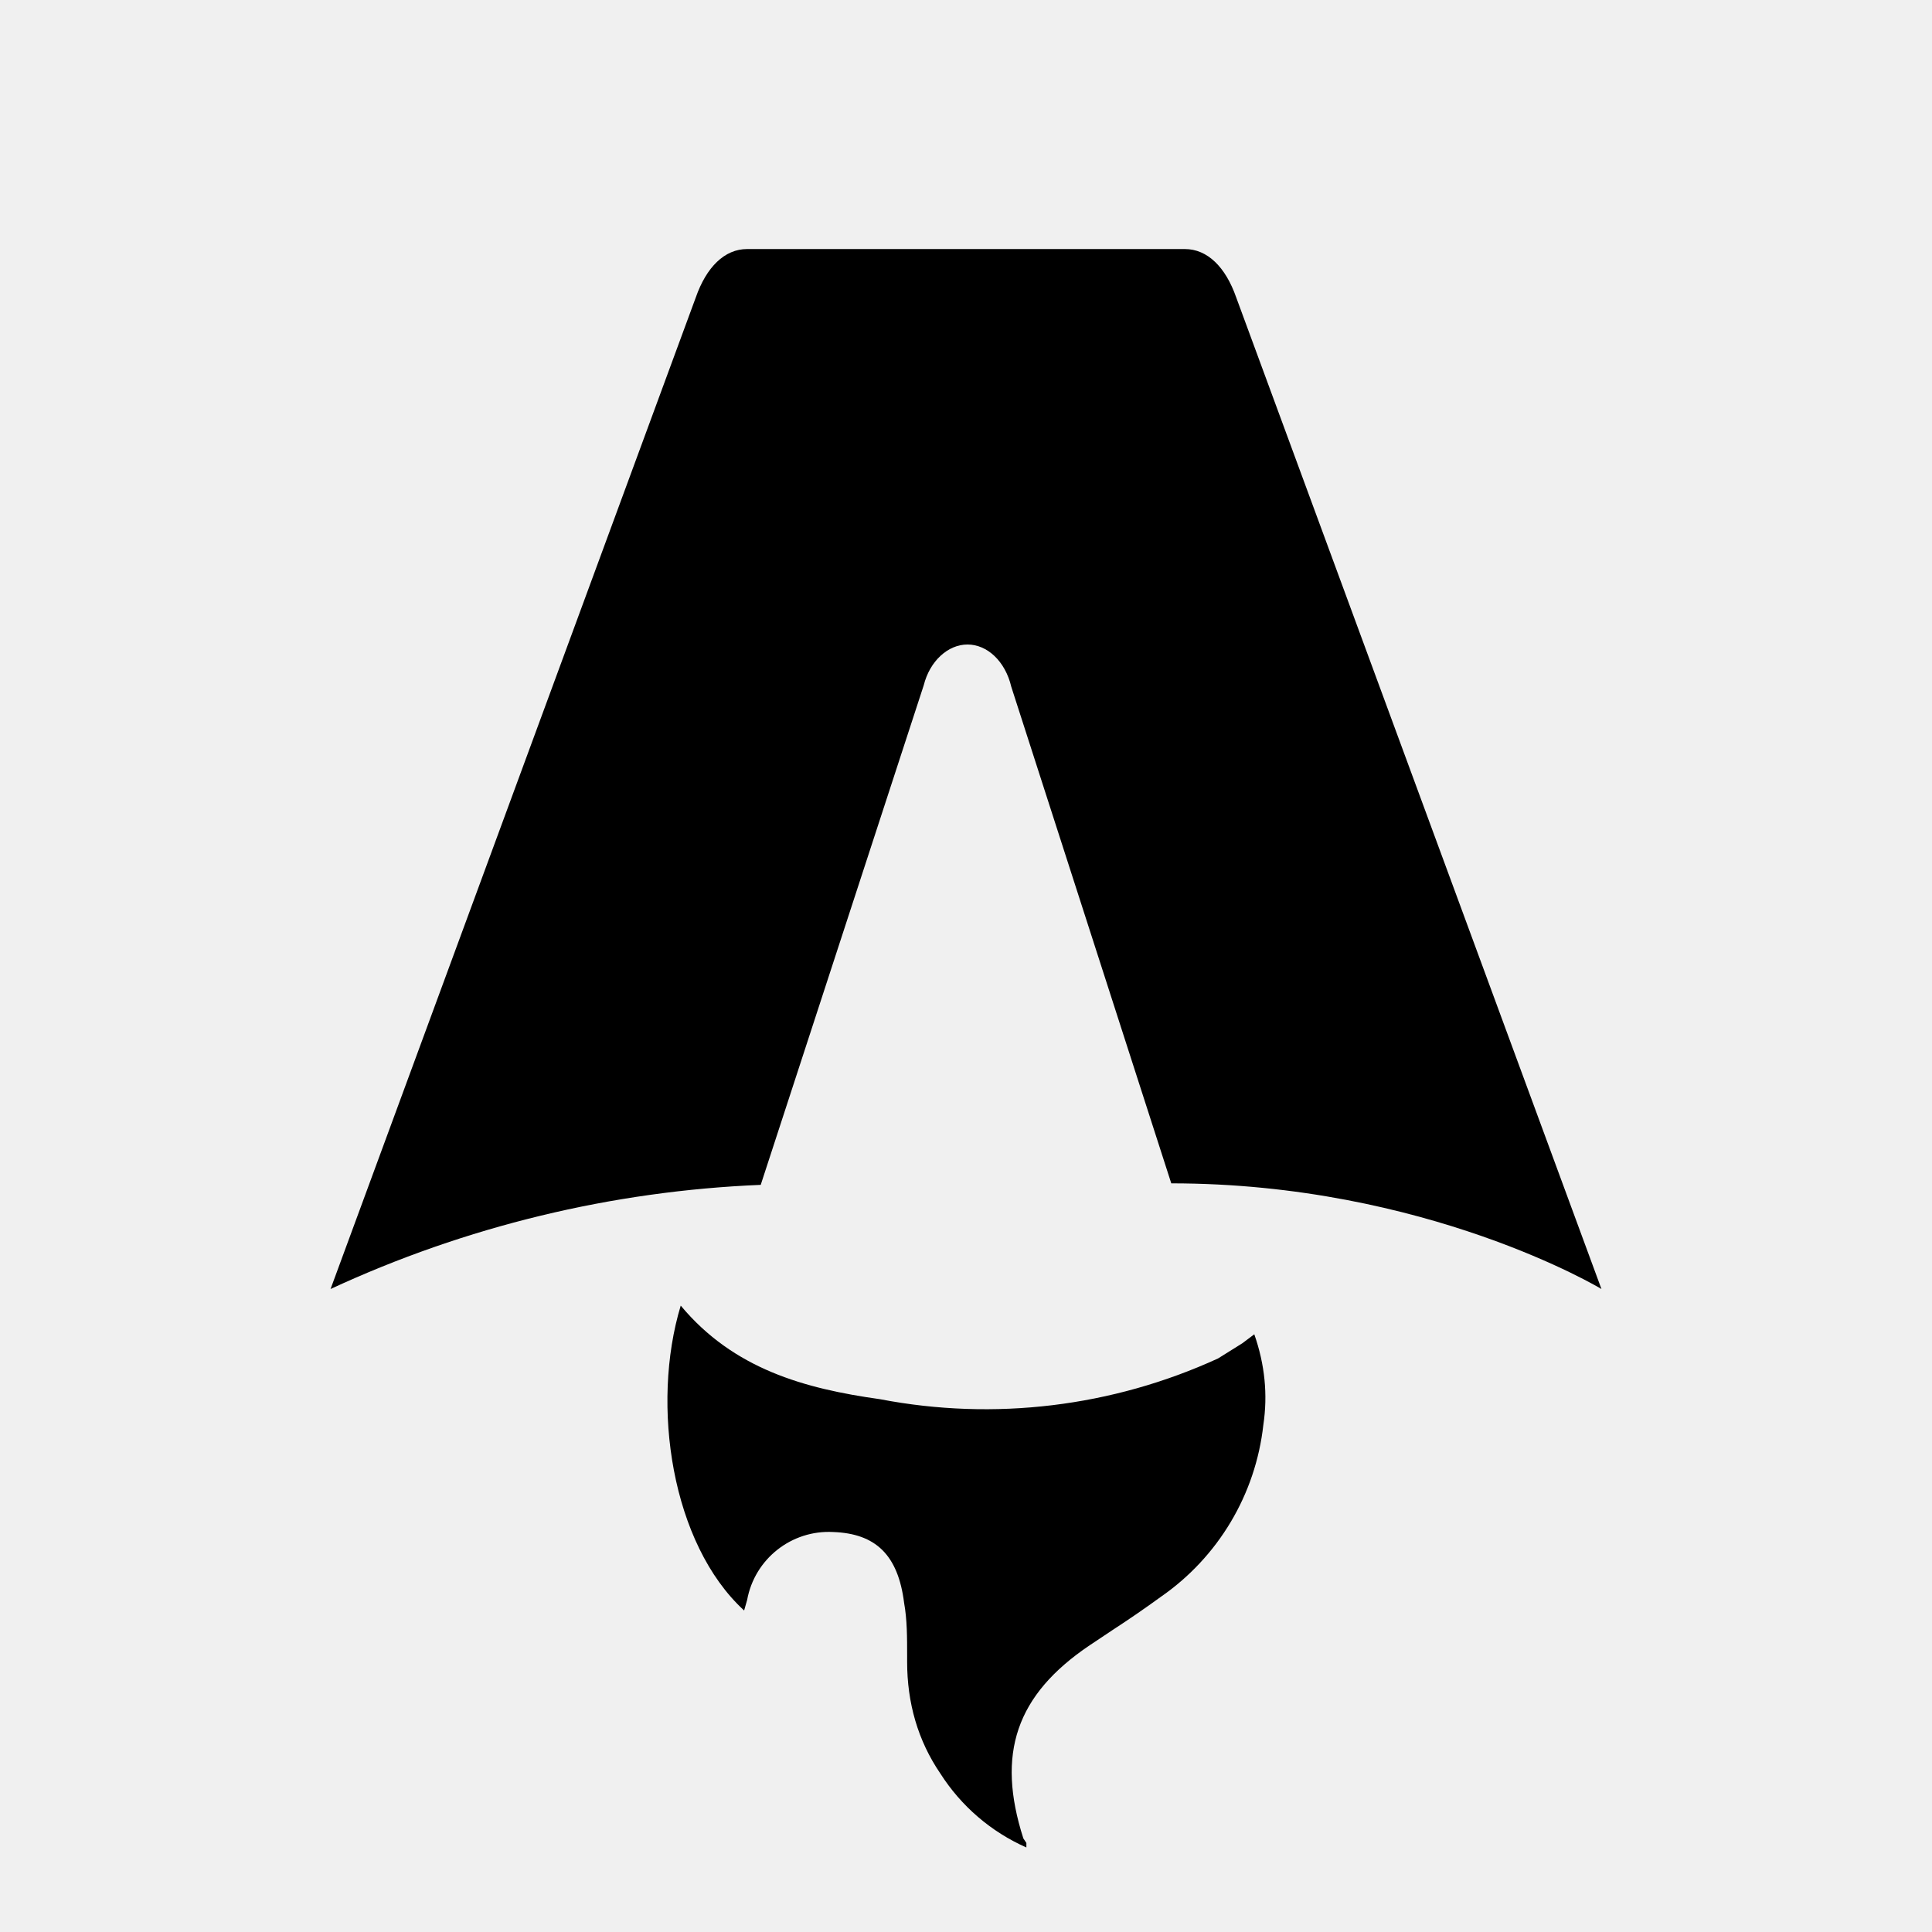
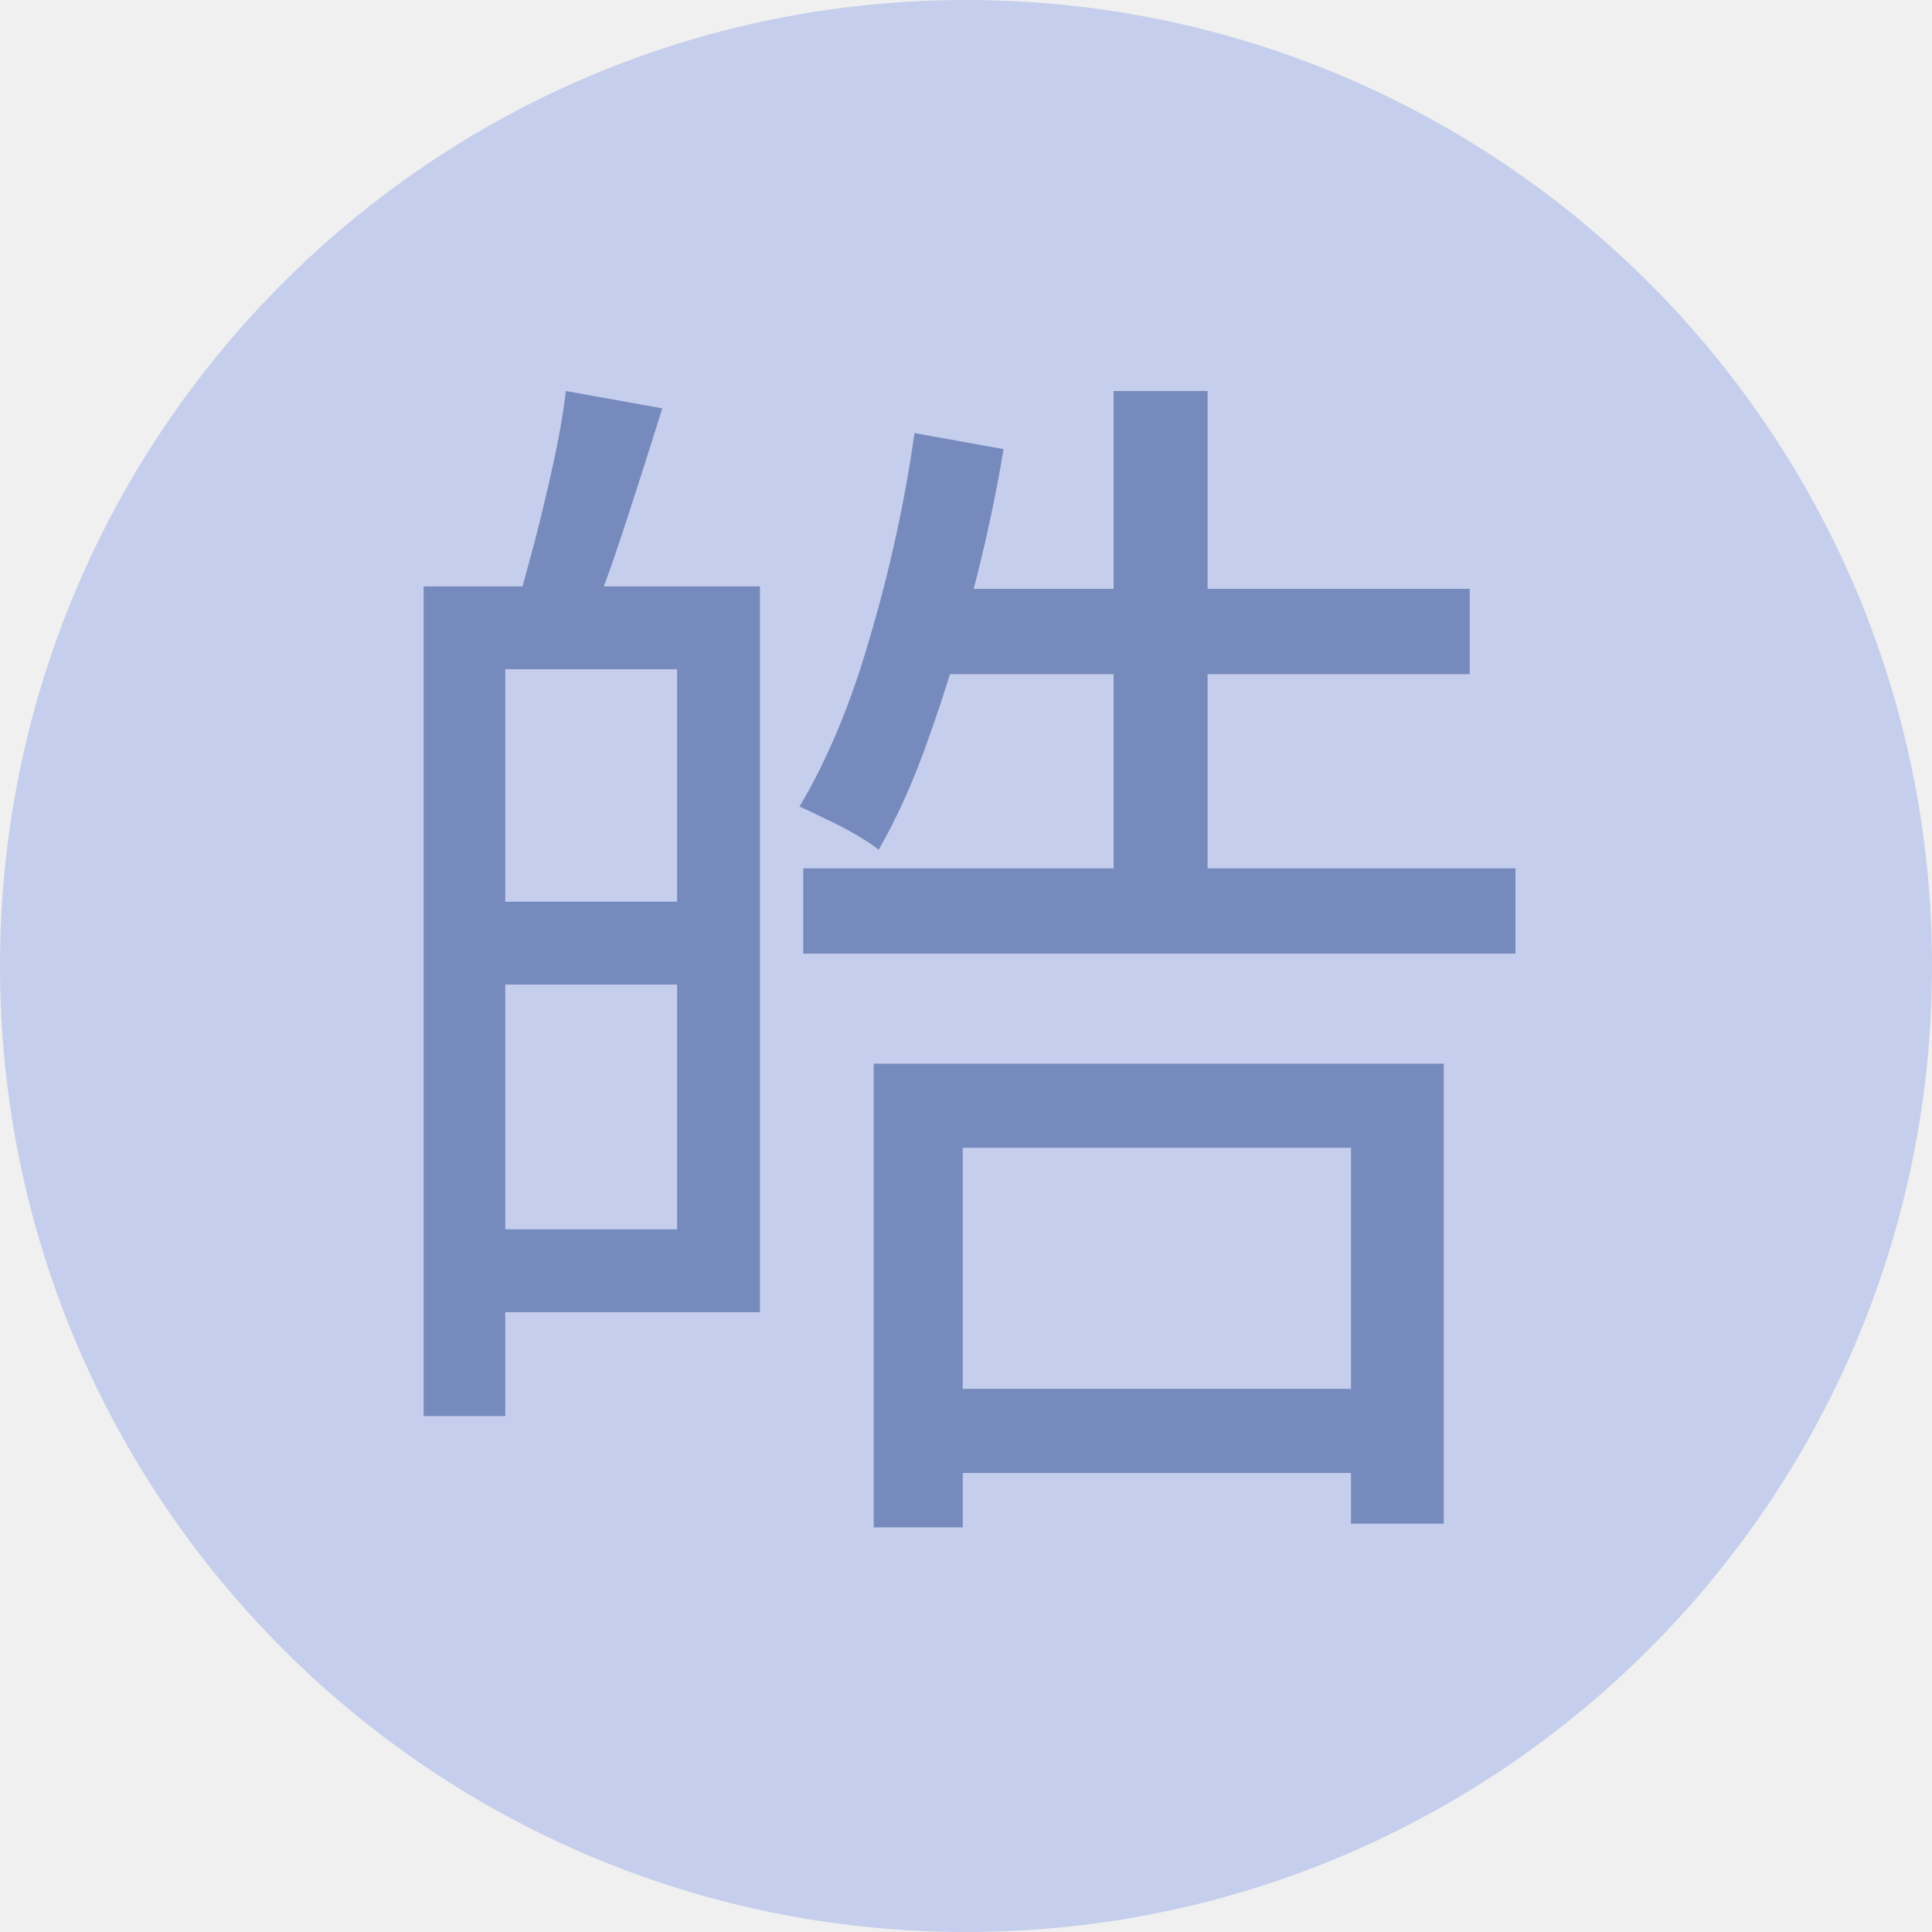
- <svg xmlns="http://www.w3.org/2000/svg" fill="none" viewBox="0 0 128 128">
-   <path d="M50.4 78.5a75.1 75.1 0 0 0-28.5 6.9l24.2-65.7c.7-2 1.9-3.2 3.4-3.2h29c1.5 0 2.7 1.2 3.4 3.2l24.2 65.7s-11.6-7-28.5-7L67 45.5c-.4-1.7-1.6-2.8-2.9-2.8-1.3 0-2.5 1.1-2.9 2.7L50.4 78.5Zm-1.1 28.2Zm-4.2-20.2c-2 6.6-.6 15.8 4.2 20.2a17.5 17.5 0 0 1 .2-.7 5.5 5.5 0 0 1 5.7-4.5c2.8.1 4.3 1.5 4.7 4.7.2 1.1.2 2.3.2 3.5v.4c0 2.7.7 5.2 2.2 7.4a13 13 0 0 0 5.7 4.9v-.3l-.2-.3c-1.8-5.6-.5-9.5 4.4-12.8l1.5-1a73 73 0 0 0 3.2-2.2 16 16 0 0 0 6.8-11.4c.3-2 .1-4-.6-6l-.8.6-1.6 1a37 37 0 0 1-22.4 2.7c-5-.7-9.7-2-13.2-6.2Z" />
-   <style>
-         path { fill: #000; }
-         @media (prefers-color-scheme: dark) {
-             path { fill: #FFF; }
-         }
-     </style>
+ <svg xmlns="http://www.w3.org/2000/svg" width="100" height="100" viewBox="0 0 100 100" fill="none">
+   <circle cx="50" cy="50" r="50" fill="#C5CEEC" />
+   <path d="M24.104 30.352H39.336V67.92H24.104V63.632H35.048V34.64H24.104V30.352ZM21.928 30.352H26.152V73.296H21.928V30.352ZM24.168 46.672H37.608V50.96H24.168V46.672ZM29.288 20.24L34.28 21.136C33.683 23.056 33.043 25.061 32.36 27.152C31.677 29.243 31.037 31.013 30.44 32.464L26.728 31.504C27.027 30.437 27.347 29.264 27.688 27.984C28.029 26.661 28.349 25.317 28.648 23.952C28.947 22.587 29.16 21.349 29.288 20.24ZM47.528 30.48H76.072V34.896H47.528V30.48ZM41.576 44.944H78.44V49.36H41.576V44.944ZM57.64 20.24H62.504V47.632H57.64V20.24ZM47.336 22.416L51.944 23.248C51.517 25.808 50.963 28.368 50.28 30.928C49.64 33.445 48.915 35.835 48.104 38.096C47.336 40.315 46.461 42.277 45.48 43.984C45.224 43.771 44.84 43.515 44.328 43.216C43.816 42.917 43.283 42.64 42.728 42.384C42.216 42.128 41.768 41.915 41.384 41.744C42.835 39.312 44.051 36.389 45.032 32.976C46.056 29.52 46.824 26 47.336 22.416ZM47.912 71.888H72.616V76.24H47.912V71.888ZM45.224 55.056H74.728V78.864H69.928V59.408H49.832V79.056H45.224V55.056Z" fill="#143483" fill-opacity="0.44" />
</svg>
